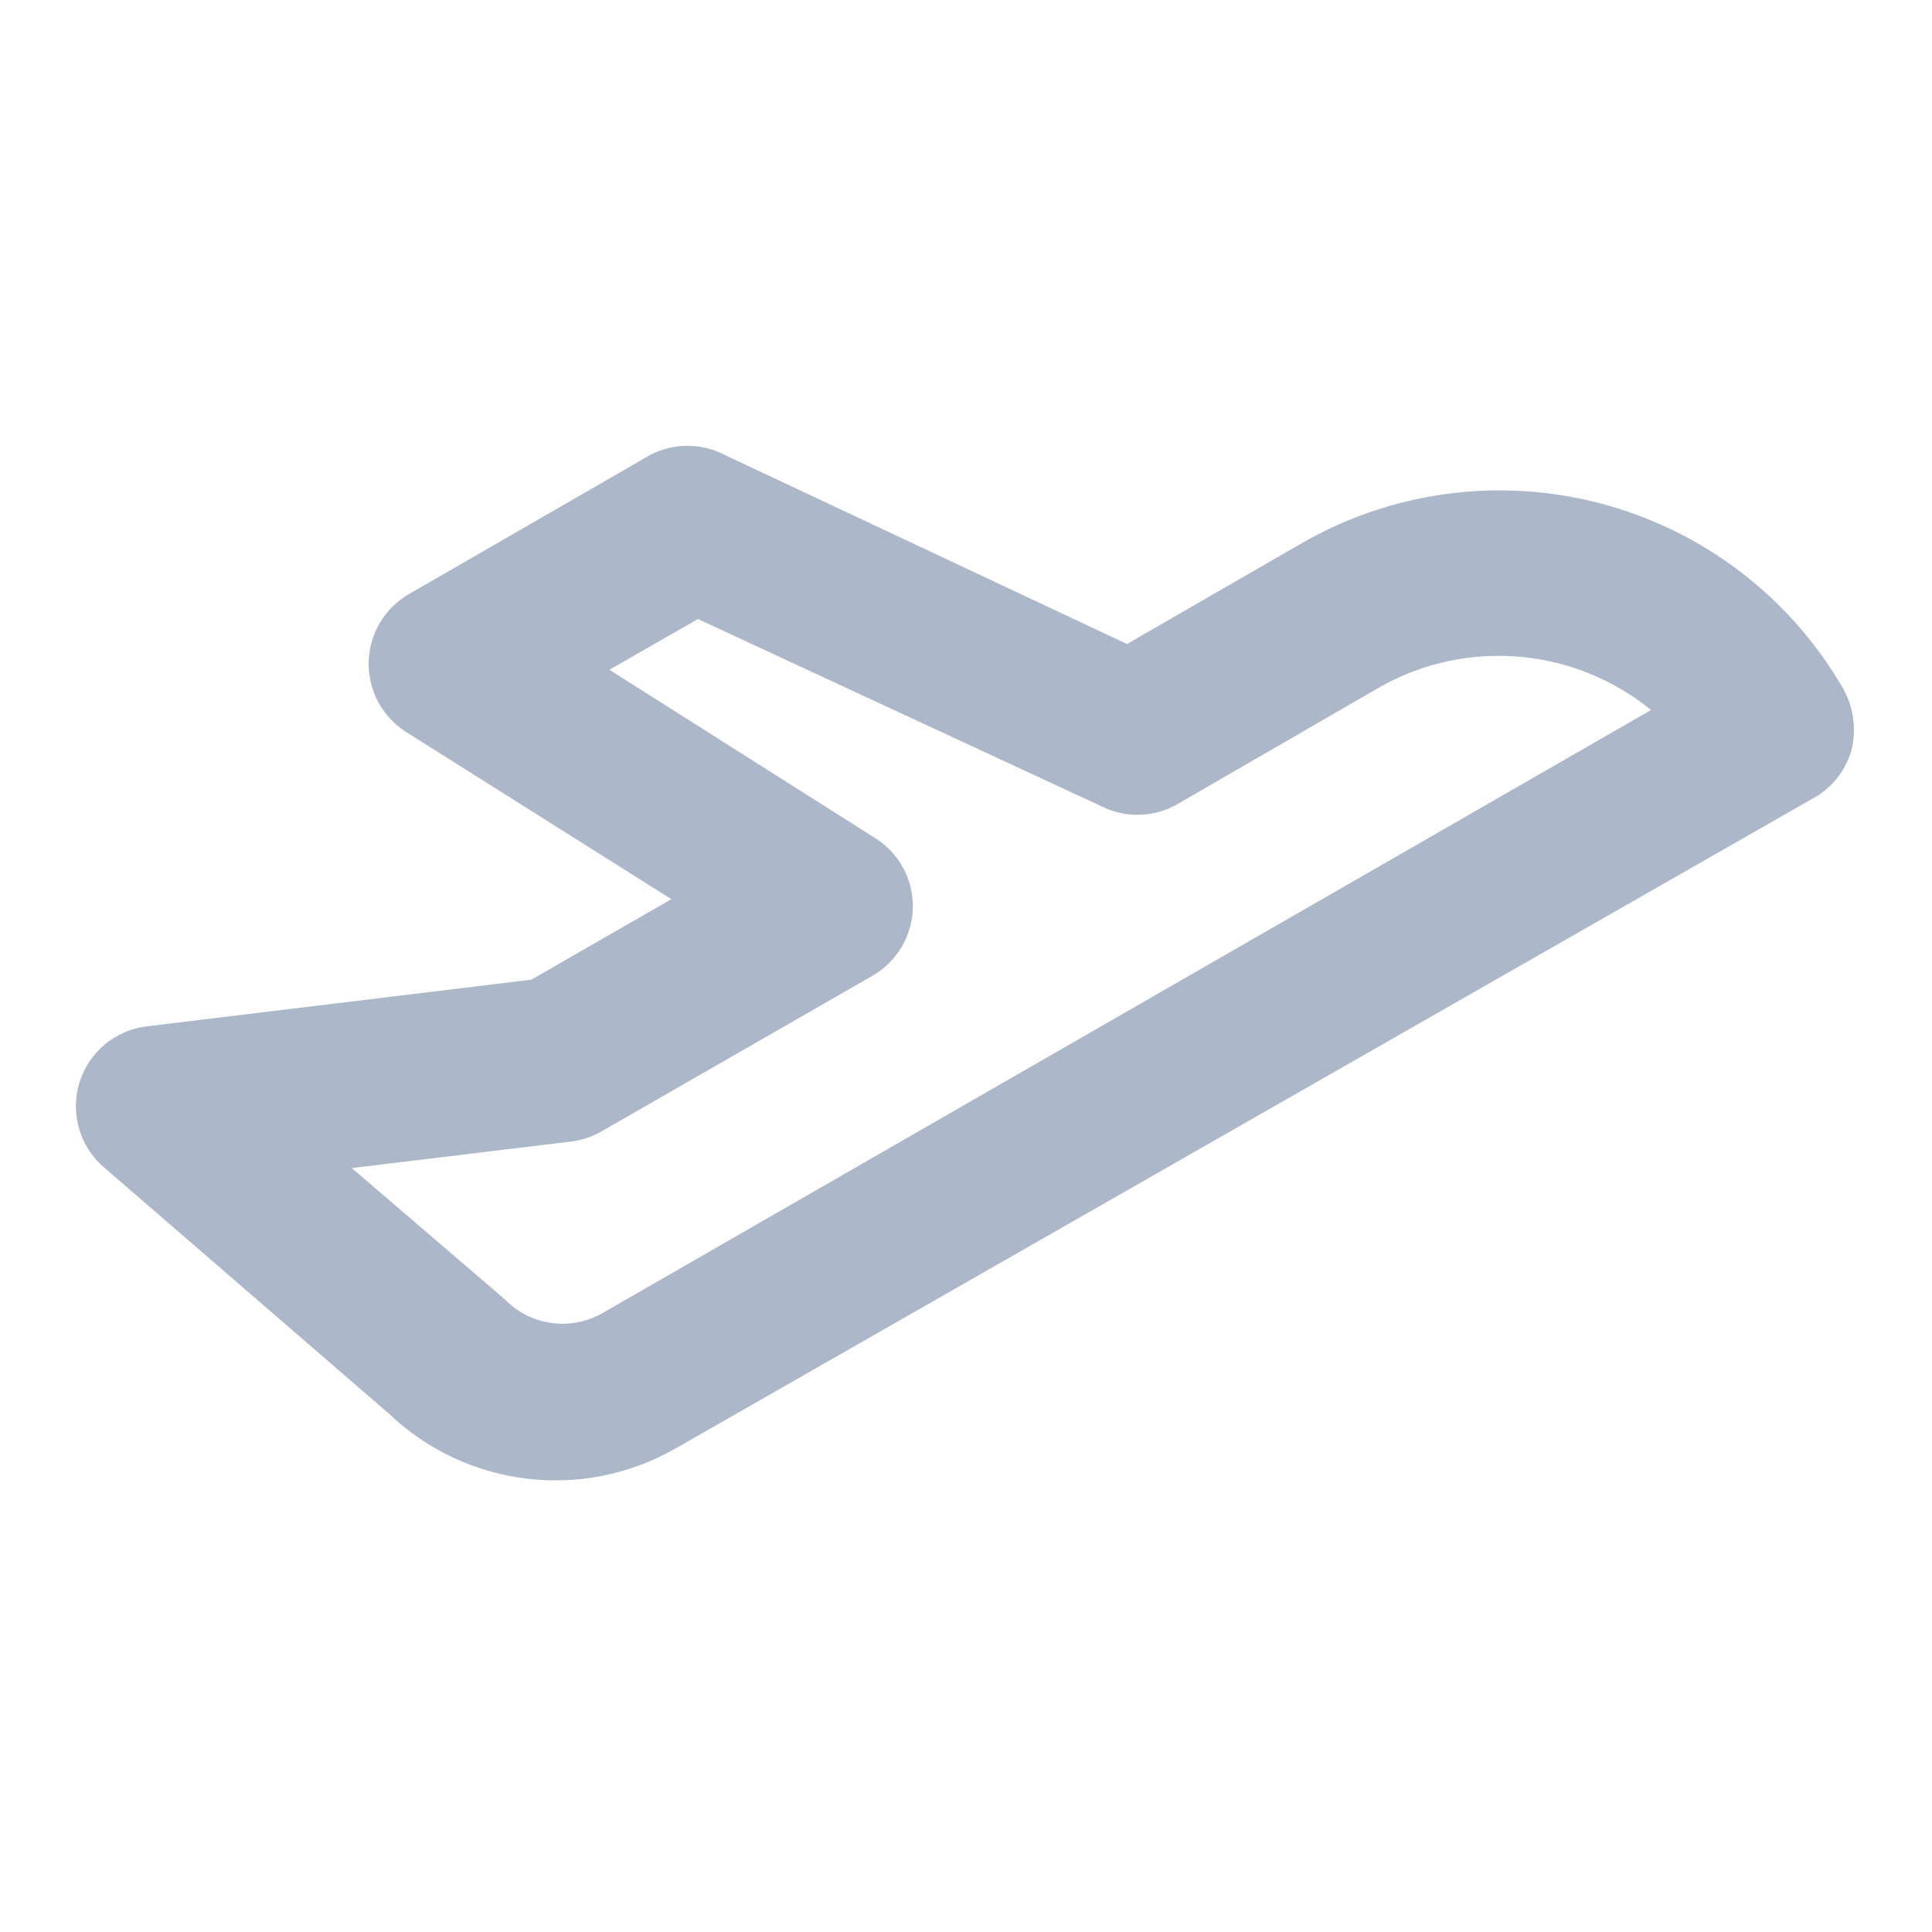
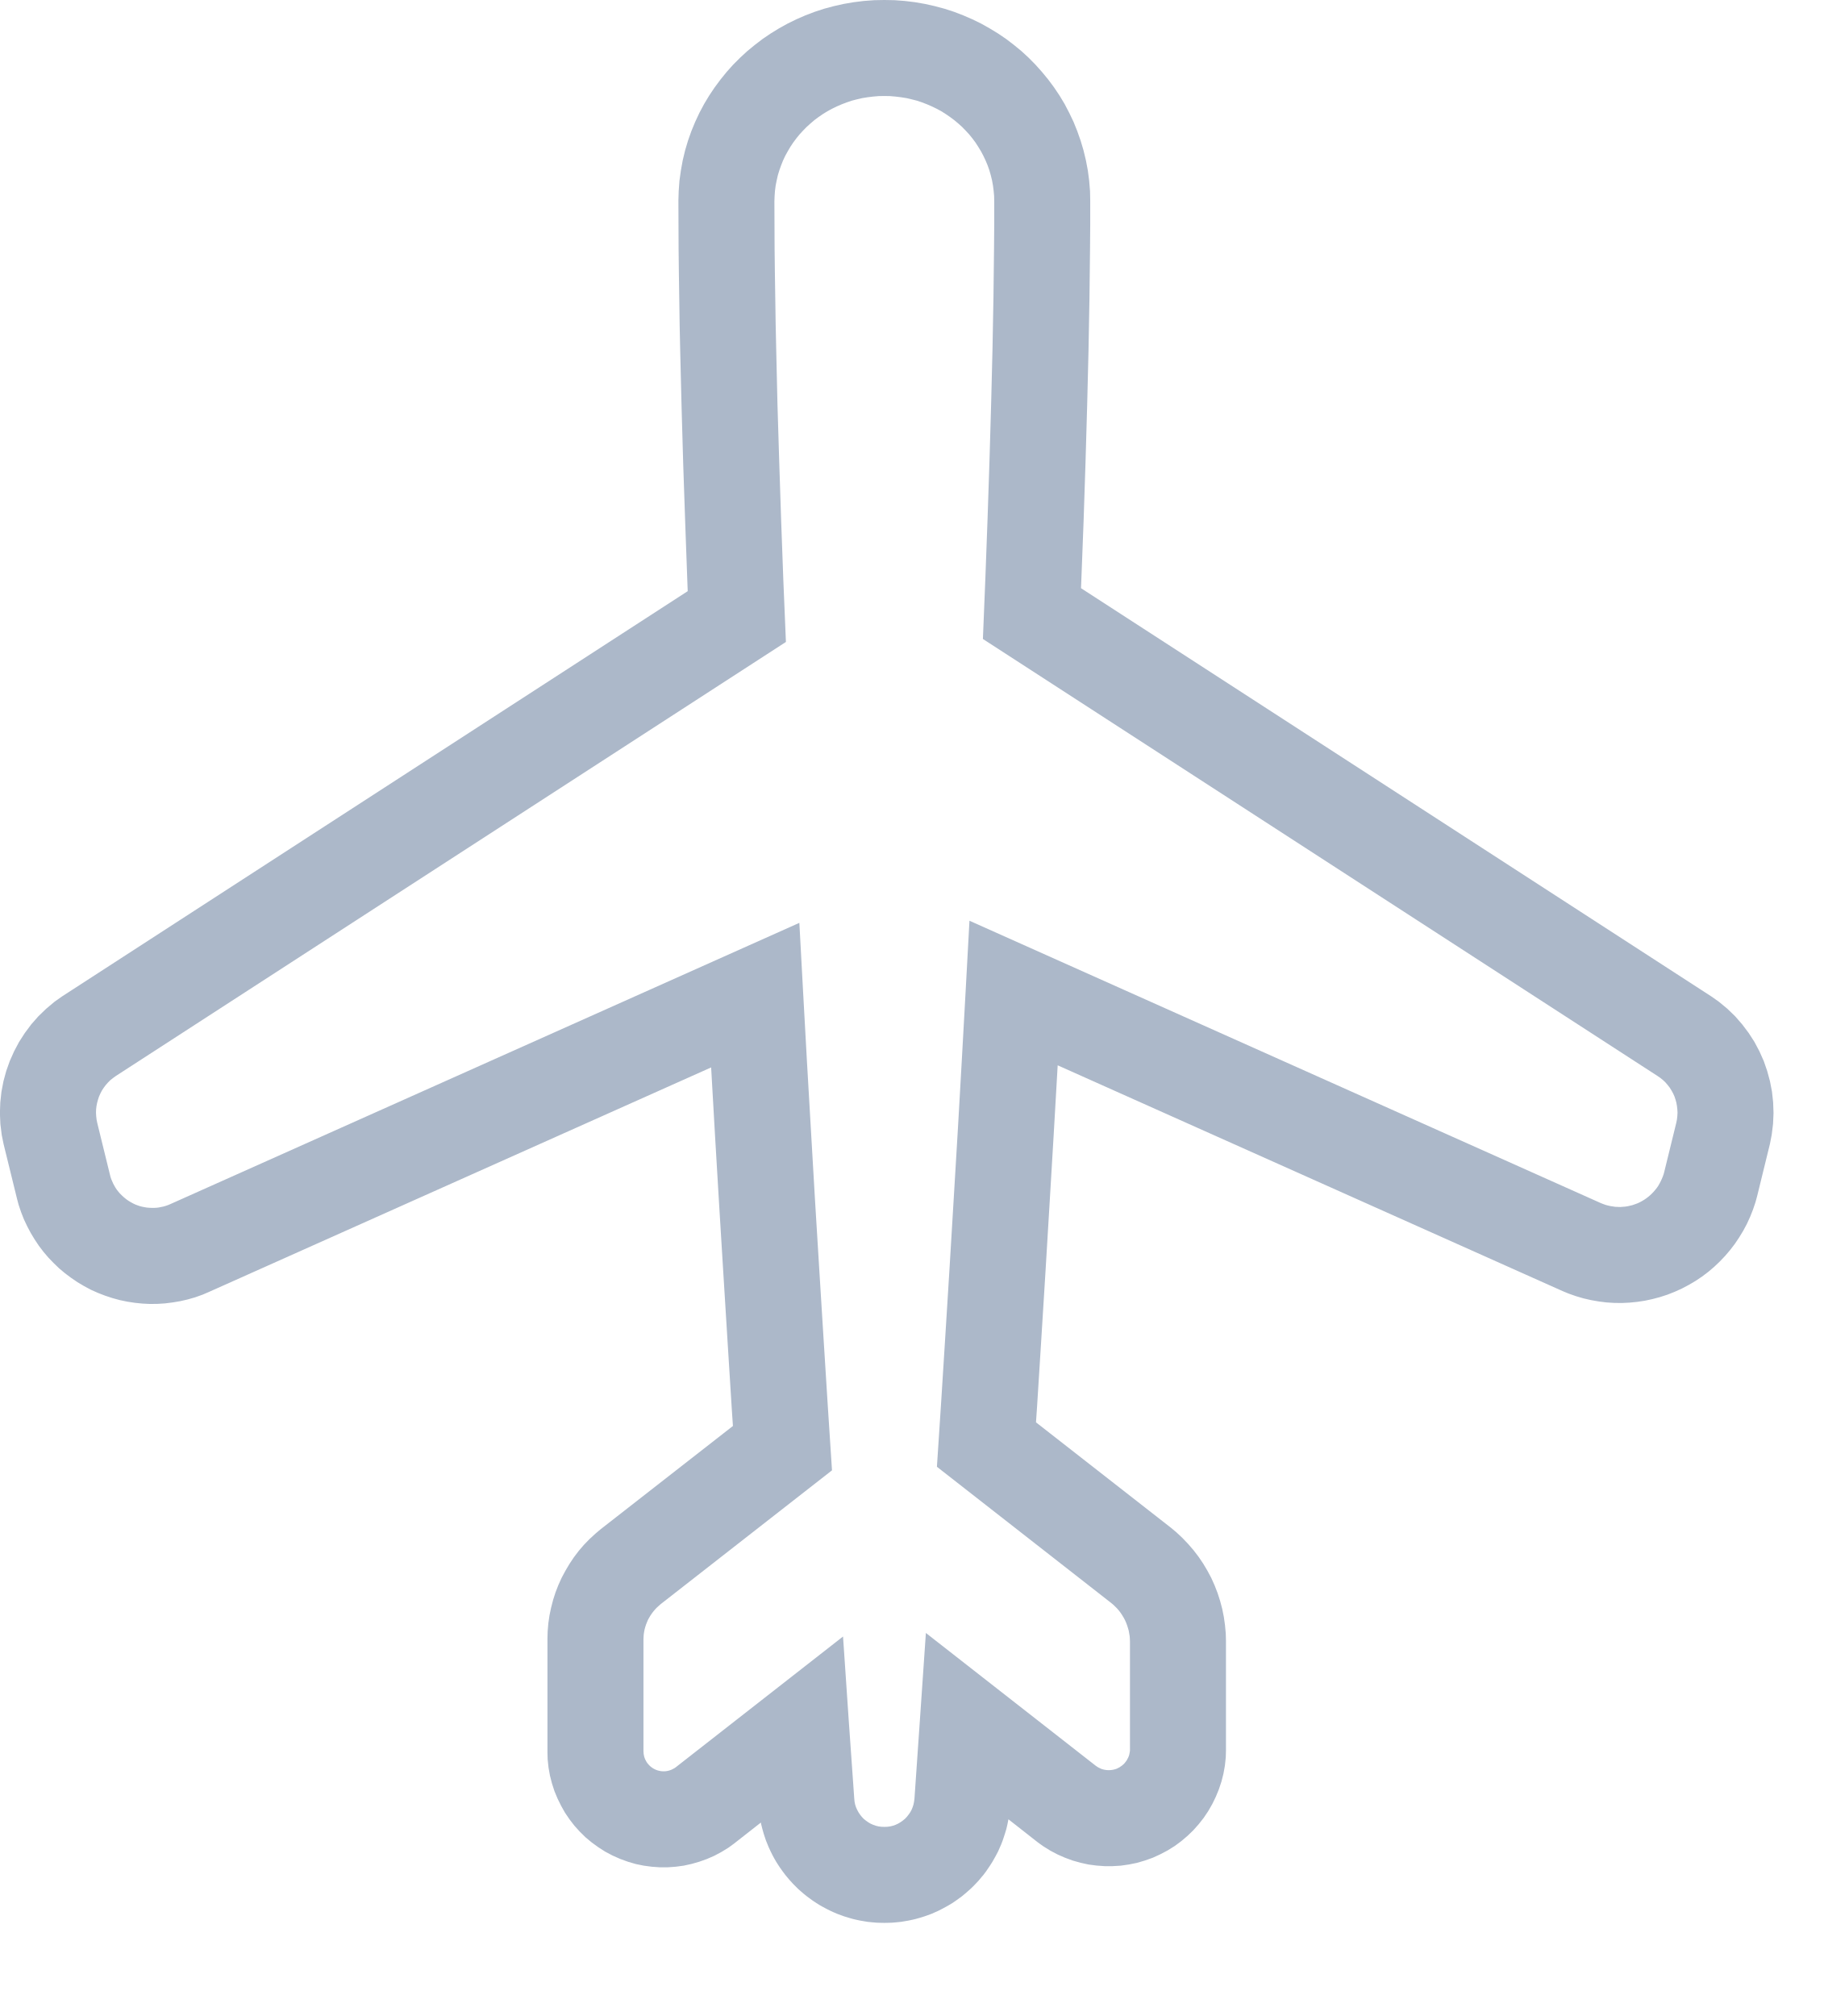
- <svg xmlns="http://www.w3.org/2000/svg" viewBox="0 0 24 24">
-   <path d="M23,9.32a1.06,1.06,0,0,0-.1-.76,4.93,4.93,0,0,0-6.75-1.8L14,8,9,5.65a1,1,0,0,0-.92,0l-3,1.73a1,1,0,0,0-.5.84,1,1,0,0,0,.46.87l3.3,2.08-1.74,1-4.78.58a1,1,0,0,0-.53,1.75l3.54,3.06a3,3,0,0,0,3.55.44L22.5,9.93A1,1,0,0,0,23,9.32Zm-15.53,7a1,1,0,0,1-1.2-.18L4.37,14.51l2.73-.33a1,1,0,0,0,.38-.13l3.36-1.93a1,1,0,0,0,.5-.85,1,1,0,0,0-.47-.86L7.57,8.32l1.1-.63,5,2.32a1,1,0,0,0,.92,0l2.56-1.48a3,3,0,0,1,3.36.29Z" fill="#acb8c9" />
+ <svg xmlns="http://www.w3.org/2000/svg" viewBox="0 0 19 21" fill-rule="evenodd" clip-rule="evenodd" stroke-linejoin="round" stroke-miterlimit="1.414">
+   <path d="M9.32.002l.106.008.106.013.104.018.102.023.101.027.099.032.096.037.095.041.092.045.089.05.087.053.084.057.081.062.078.064.075.069.071.072.068.076.065.079.061.082.057.085.053.088.048.092.045.094.039.097.035.099.03.101.025.104.02.105.014.107.009.109.002.097v.254l-.002.249-.003.257-.003.263-.005.269-.005.276-.014.568-.017.591-.02.61-.024.629-.003.073 6.567 4.253.078.055.087.072.082.079.074.085.067.089.06.093.052.098.045.101.036.104.029.107.021.109.012.111.004.112-.005.113-.014.113-.018.093-.133.543-.018.066-.026.077-.03.076-.034.074-.038.071-.042.069-.045.067-.049.064-.052.061-.055.058-.059.056-.061.052-.065.049-.067.045-.071.042-.072.038-.075.034-.076.03-.077.025-.079.021-.079.017-.079.012-.08.008-.081.004-.08-.001-.08-.005-.08-.01-.08-.014-.079-.018-.078-.023-.077-.027-.063-.026-5.26-2.352-.041.712-.043.721-.043.716-.044.709-.044.701-.011.16 1.407 1.099.056.047.063.059.06.063.056.065.052.068.048.071.044.074.04.075.035.078.031.08.026.081.022.083.017.085.012.085.008.087.002.073v1.147l-.002.069-.009.086-.015.084-.021.083-.027.081-.032.078-.037.076-.042.073-.047.07-.052.066-.056.063-.061.059-.065.055-.069.051-.074.046-.076.04-.079.036-.082.029-.082.024-.084.017-.084.012-.084.005h-.085l-.083-.006-.084-.011-.082-.018-.082-.023-.079-.029-.078-.034-.076-.04-.074-.046-.056-.04-.307-.241-.005.025-.006.03-.011.047-.014.046-.009.028-.015.045-.017.044-.012.027-.019.043-.022.042-.014.025-.023.041-.025.039-.016.024-.026.038-.028.037-.019.022-.029.035-.032.034-.02.021-.033.032-.034.03-.022.019-.035.029-.037.027-.024.017-.038.026-.04.024-.025.014-.041.022-.041.021-.027.012-.043.019-.044.016-.028.01-.045.014-.046.013-.029.007-.047.01-.047.008-.03.005-.048.005-.048.004-.031.001-.048.001-.048-.001-.031-.001-.048-.004-.048-.005-.03-.005-.047-.008-.047-.01-.029-.007-.045-.013-.046-.014-.027-.01-.044-.016-.044-.019-.026-.012-.042-.021-.041-.022-.025-.014-.039-.024-.039-.026-.023-.017-.037-.027-.036-.029-.022-.019-.034-.03-.033-.033-.02-.02-.031-.034-.03-.035-.018-.022-.028-.037-.027-.038-.016-.024-.025-.039-.023-.04-.014-.026-.021-.042-.02-.043-.011-.027-.018-.044-.015-.045-.009-.028-.013-.046-.012-.047-.004-.021-.282.221-.055.04-.073.045-.075.04-.078.034-.079.028-.08.023-.082.018-.083.011-.083.006h-.083l-.084-.006-.083-.011-.083-.017-.082-.024-.08-.029-.079-.035-.076-.04-.072-.046-.069-.05-.065-.054-.06-.059-.056-.062-.051-.066-.047-.069-.041-.073-.037-.075-.032-.077-.026-.08-.021-.082-.015-.084-.009-.085-.002-.068v-1.196l.002-.07.007-.083.012-.083.017-.081.021-.081.025-.078.03-.077.034-.075.039-.073.042-.071.046-.069.05-.066.054-.063.058-.06.062-.057.053-.045 1.38-1.077-.011-.163-.044-.702-.044-.711-.044-.718-.043-.723-.041-.718-5.239 2.342-.061.026-.076.027-.077.022-.078.018-.078.013-.079.01-.079.005-.079.001-.079-.004-.078-.008-.079-.012-.077-.016-.077-.021-.076-.025-.075-.029-.074-.033-.071-.038-.069-.041-.066-.045-.064-.048-.061-.051-.057-.055-.055-.057-.051-.06-.048-.063-.044-.066-.041-.068-.037-.07-.034-.072-.029-.074-.026-.077-.017-.064-.14-.57-.019-.094-.014-.113-.005-.113.004-.112.012-.111.021-.11.029-.107.037-.104.045-.101.052-.098.06-.093.067-.09.074-.084.082-.079.087-.073.078-.055 6.517-4.221-.003-.077-.023-.633-.021-.615-.017-.595-.014-.572-.006-.278-.004-.271-.004-.265-.003-.258-.001-.25-.001-.256.003-.097.008-.109.015-.107.019-.105.025-.104.03-.101.035-.099.04-.097.044-.094.049-.092.053-.088.057-.085.061-.082.064-.079.068-.076.072-.072.075-.069.078-.064.081-.062.084-.057.086-.053.09-.05.092-.045L8.39.16l.097-.037.098-.032.101-.027.102-.023.105-.018.105-.013.107-.008L9.212 0l.108.002zm-.167.999l-.058.005-.057.007-.056.009-.056.013-.054.014-.053.018-.052.02-.051.022-.049.024-.048.026-.047.029-.045.031-.043.032-.041.035-.04.036-.038.039-.036.039-.034.042-.032.043-.03.045-.027.046-.026.047-.023.049-.02.05-.018.051-.016.052-.012.053-.011.055-.007.055-.004.055-.002.057.001.239.001.247.003.254.004.262.004.268.006.274.013.568.018.59.02.611.023.629.027.645-6.98 4.521-.029.021-.028.022-.025.025-.023.026-.021.028-.019.029-.016.031-.014.031-.011.033-.009.033-.007.035-.004.034-.001.035.002.035.004.036.007.035.132.538.006.024.008.024.01.023.01.023.012.022.012.021.014.021.015.019.016.019.018.018.018.017.019.016.019.015.021.014.022.013.022.012.023.011.024.009.023.008.024.006.025.005.024.004.025.002.025.001h.025l.024-.001.025-.003.024-.005.025-.005.024-.007.023-.008.024-.01 6.553-2.93.039.72.04.723.042.723.042.721.044.717.044.71.044.7.045.689-1.785 1.394-.02.018-.02.018-.018.019-.017.02-.016.021-.015.022-.013.022-.013.023-.01.024-.01.025-.008.025-.007.025-.005.026-.004.026-.002.027-.001.027v1.163l.001.015.001.015.003.015.003.014.005.014.005.013.007.013.007.013.008.012.009.011.01.011.01.01.011.009.012.009.013.008.013.007.014.006.013.005.015.004.014.003.014.002.015.001h.014l.015-.001.014-.002.014-.003.014-.004.014-.005.013-.006.013-.007.013-.007.012-.009 1.74-1.36.059.868.058.822.003.03.006.03.009.028.012.027.014.026.016.024.018.023.02.021.022.018.024.017.025.015.027.012.028.01.029.007.03.004.03.001.031-.001.03-.004.029-.007.028-.01.026-.012.025-.015.024-.017.022-.018.02-.021.018-.023.017-.024.014-.026.011-.027.009-.028.006-.03.004-.03.058-.839.061-.888 1.769 1.383.013.009.013.008.014.007.014.007.014.005.015.004.015.003.015.002.015.001h.016l.015-.001.015-.002.015-.003.015-.004.015-.005.014-.007.014-.007.013-.009.013-.009.012-.01.011-.01.01-.012.009-.012.009-.012.007-.014.007-.013.006-.014.005-.015.003-.015.003-.015.002-.016v-1.131l-.001-.03-.002-.029-.005-.029-.005-.029-.008-.028-.009-.028-.01-.027-.012-.027-.014-.026-.015-.025-.016-.024-.018-.024-.019-.022-.021-.021-.021-.02-.023-.019-1.812-1.416.045-.687.044-.699.044-.708.043-.715.043-.719.041-.721.04-.721.039-.718 6.574 2.94.025.01.025.009.025.007.026.006.026.004.026.004.026.001.026.001.026-.002.026-.002.026-.004.026-.006.025-.006.025-.009.025-.009.024-.011.024-.013.022-.013.022-.015.021-.016.02-.017.019-.018.018-.019.017-.02.016-.02.015-.022.013-.023.012-.023.011-.024.01-.024.009-.025.007-.026.125-.51.007-.035.004-.036.002-.035-.002-.035-.004-.034-.006-.034-.009-.033-.011-.033-.014-.031-.017-.031-.018-.029-.021-.027-.023-.027-.025-.024-.028-.023-.029-.02-7.029-4.553.026-.641.023-.625.02-.606.017-.586.014-.564.005-.273.005-.266.003-.259.003-.253.002-.245V2.1l-.001-.057-.005-.055-.007-.055-.01-.055-.013-.053-.015-.052-.018-.051-.021-.05-.023-.049-.025-.047-.028-.046-.029-.045-.032-.043-.034-.042-.036-.039-.038-.039-.04-.036-.042-.035-.043-.032-.045-.031-.046-.029-.048-.026-.05-.024-.05-.022-.052-.02-.053-.018-.055-.014-.055-.013-.057-.009-.057-.007-.058-.005L9.212 1l-.059.001z" fill="#acb8c9" />
</svg>
